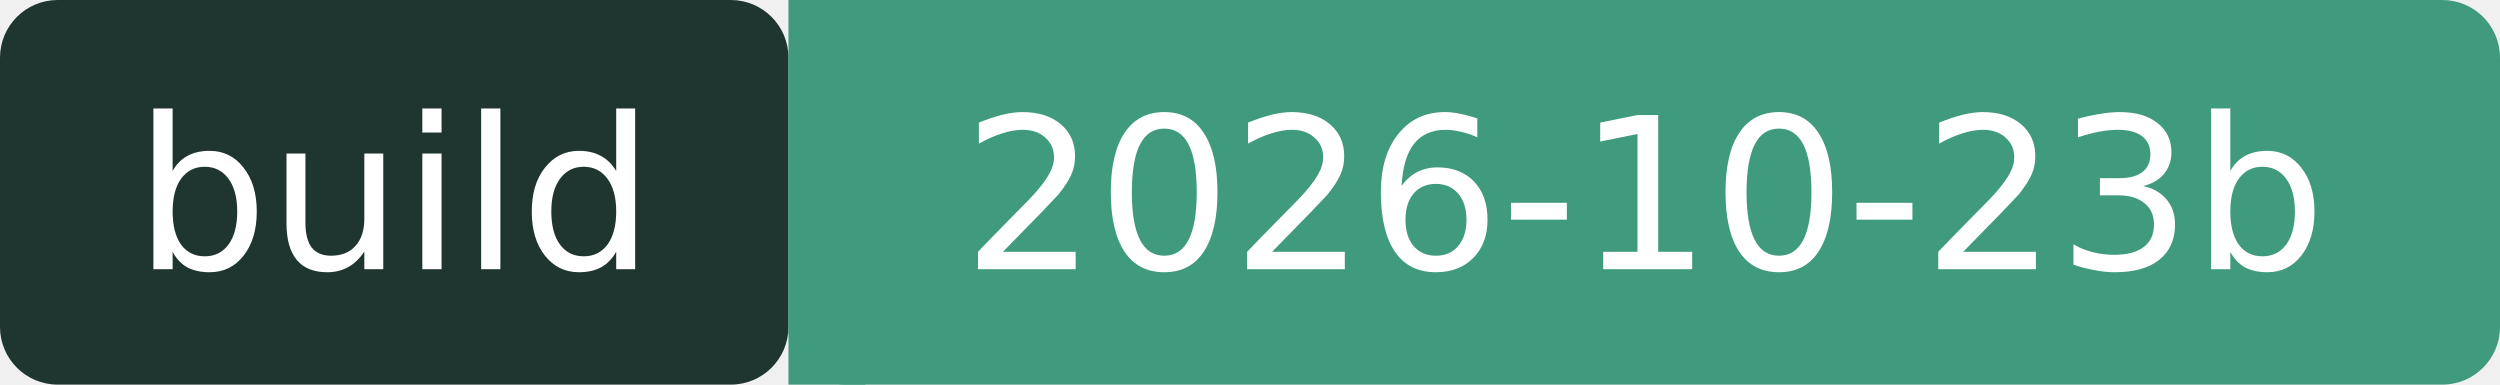
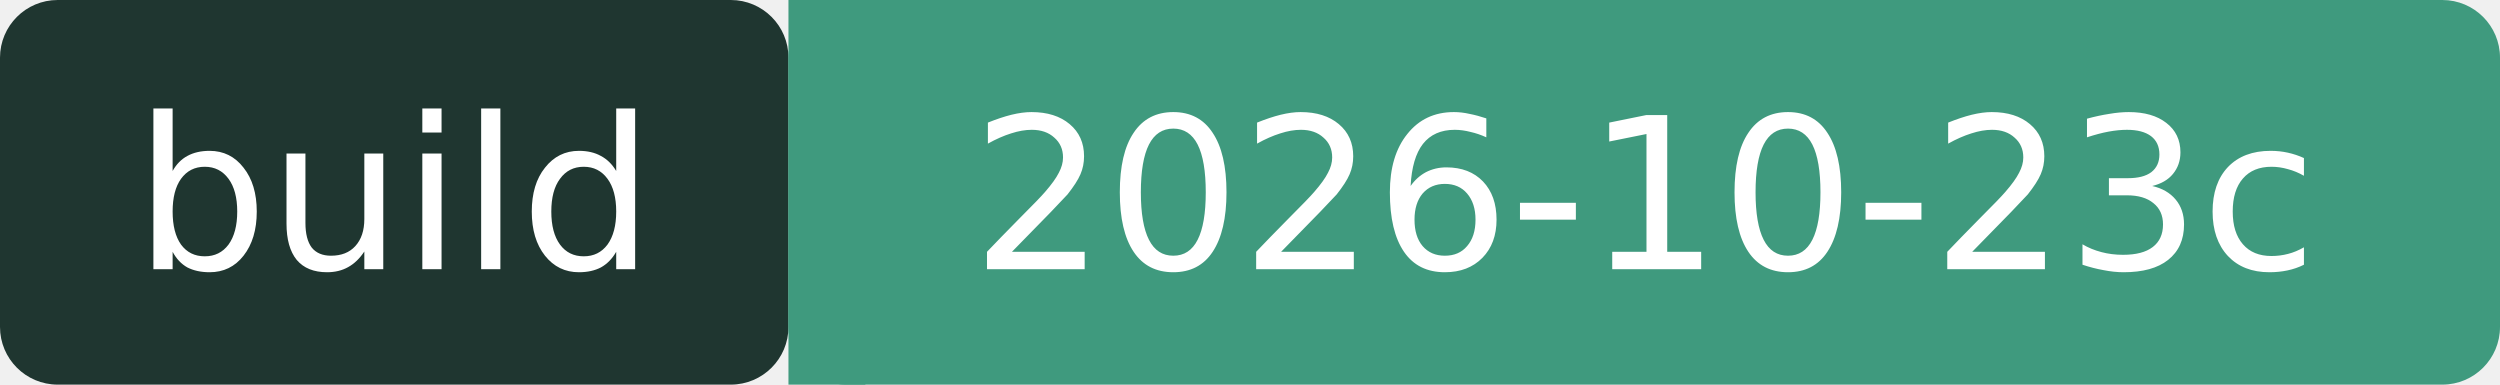
- <svg xmlns="http://www.w3.org/2000/svg" width="130" height="20" role="img" aria-label="build: 2026-10-23b">
+ <svg xmlns="http://www.w3.org/2000/svg" width="130" height="20" role="img" aria-label="build: 2026-10-23c">
  <rect width="41" height="20" rx="3" fill="#1F3630" />
  <rect x="41" width="89" height="20" rx="3" fill="#3F9A7E" />
  <rect x="41" width="4" height="20" fill="#3F9A7E" />
  <g fill="#fff" font-family="Verdana,DejaVu Sans,sans-serif" font-size="11" text-anchor="middle">
    <text x="20.5" y="14">build</text>
-     <text x="85.5" y="14">2026-10-23b</text>
+     <text x="85.5" y="14">2026-10-23c</text>
  </g>
</svg>
